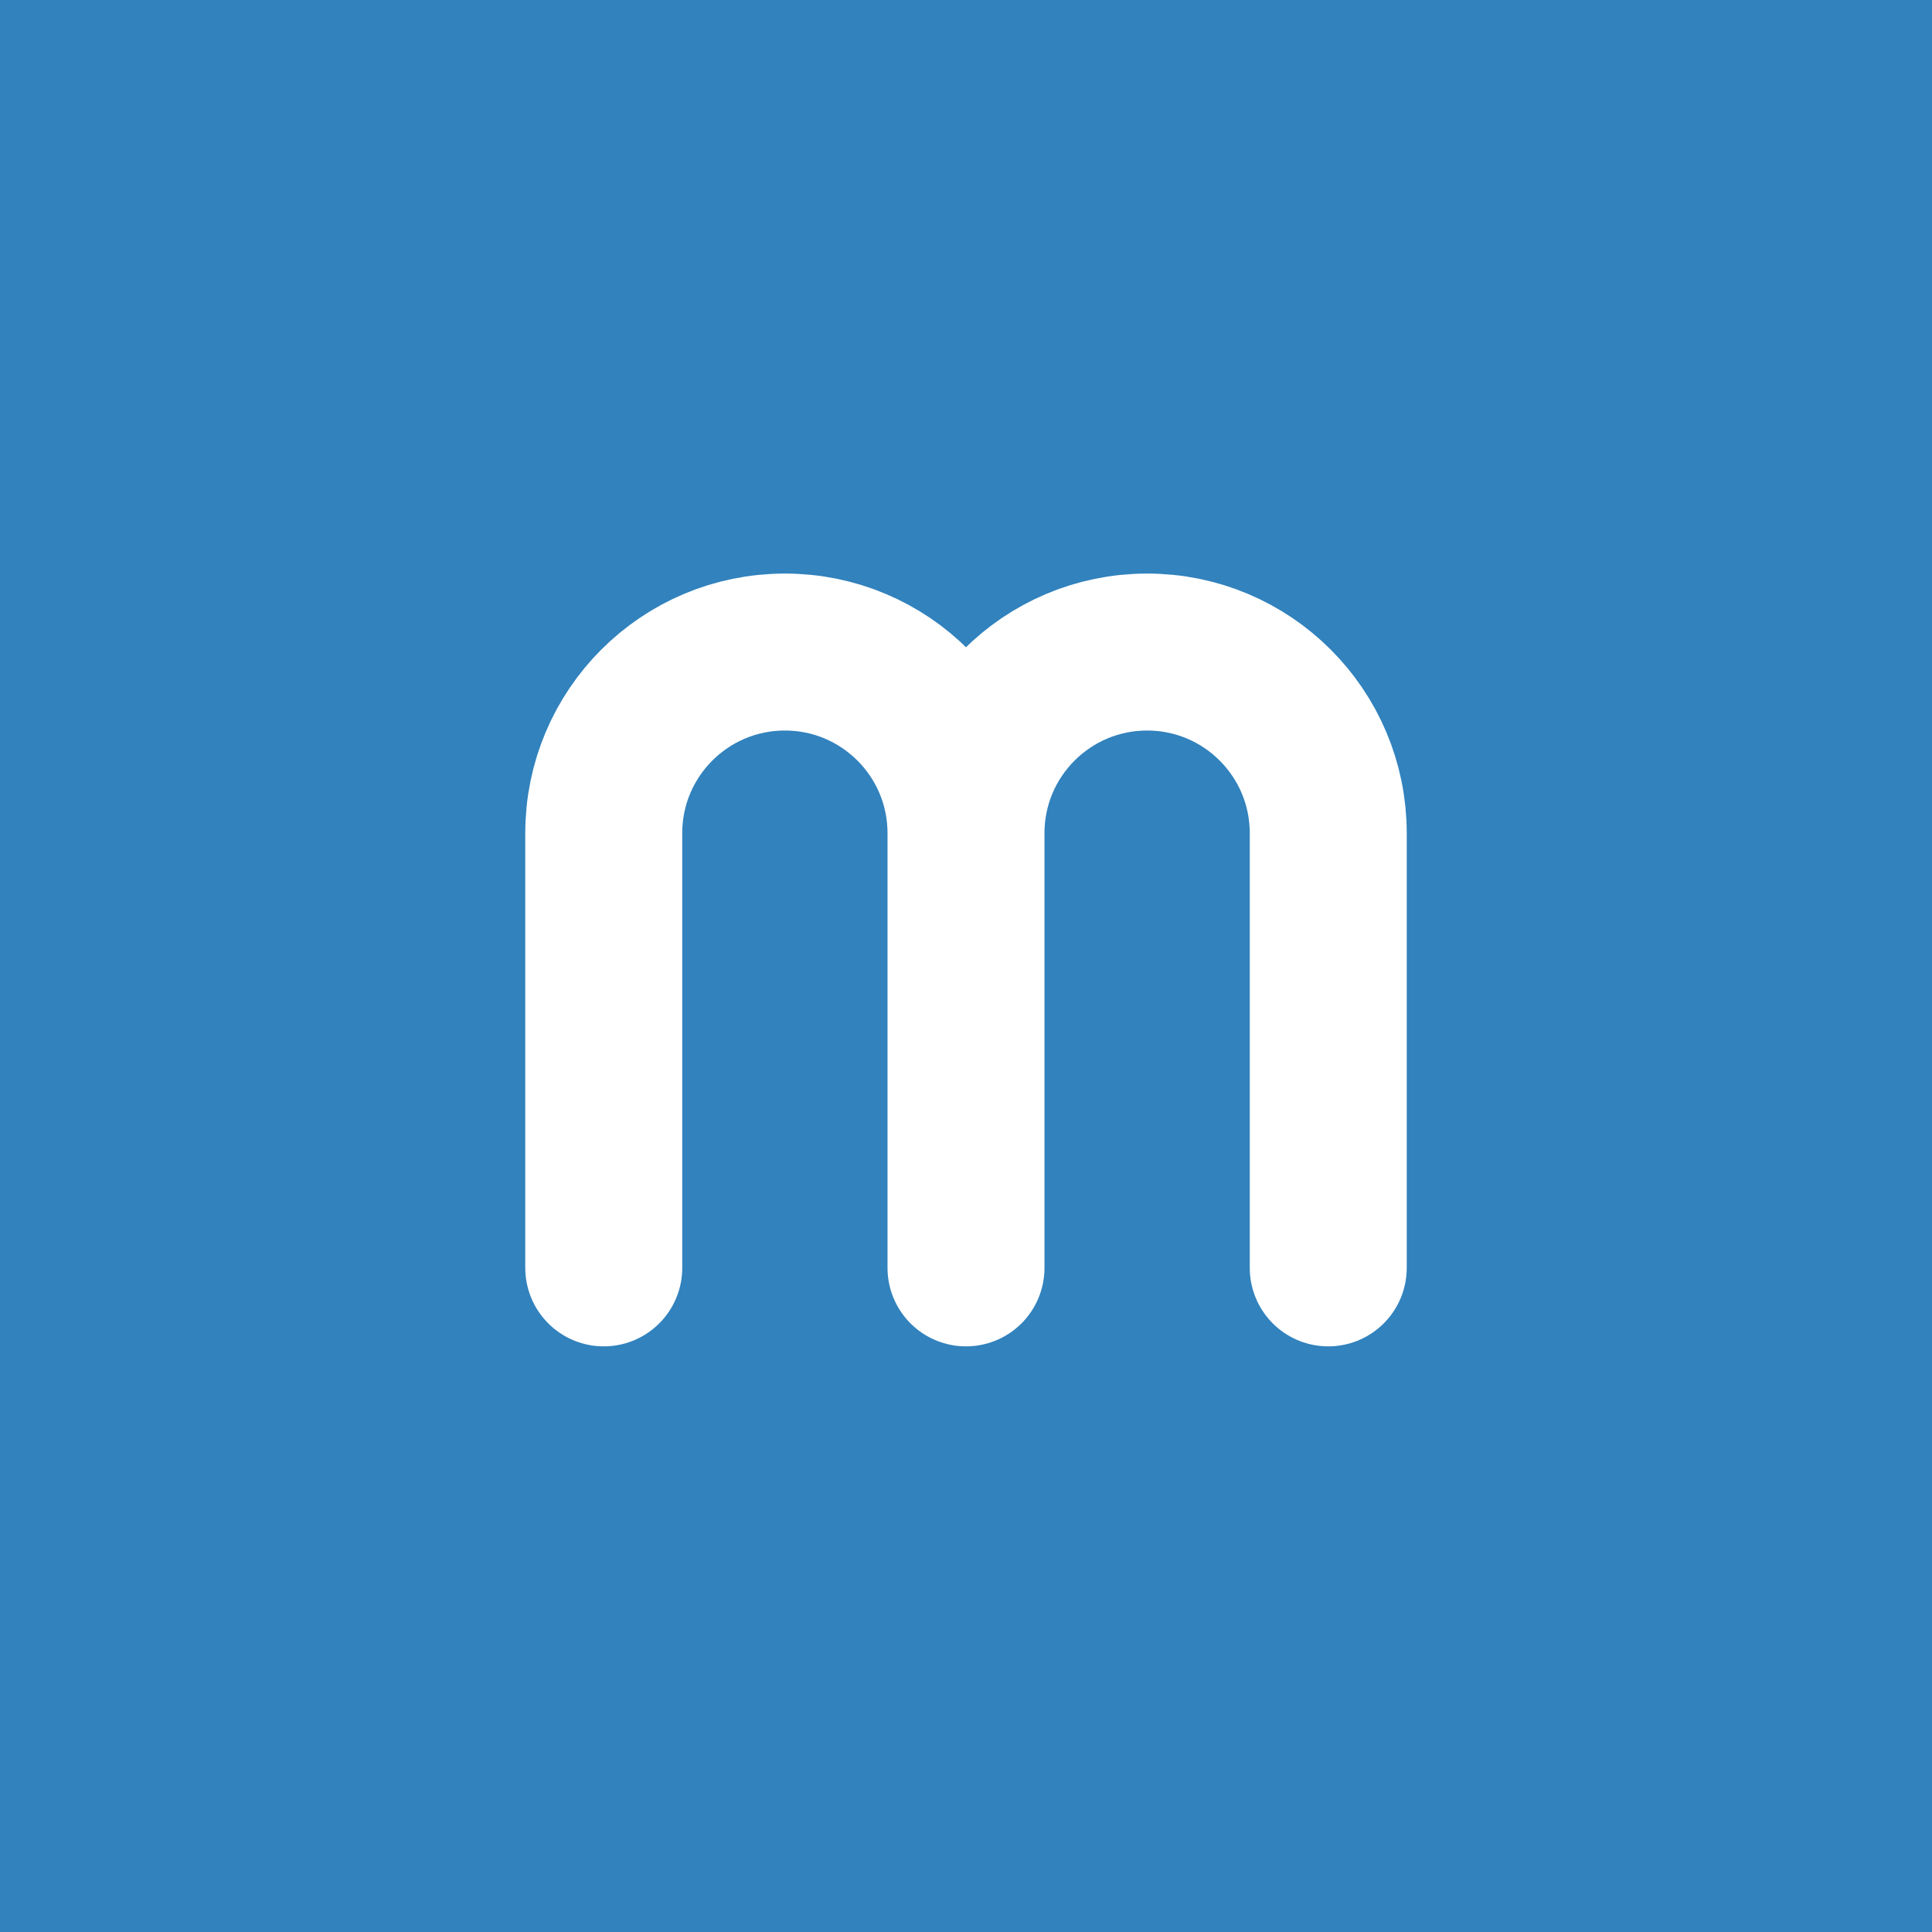
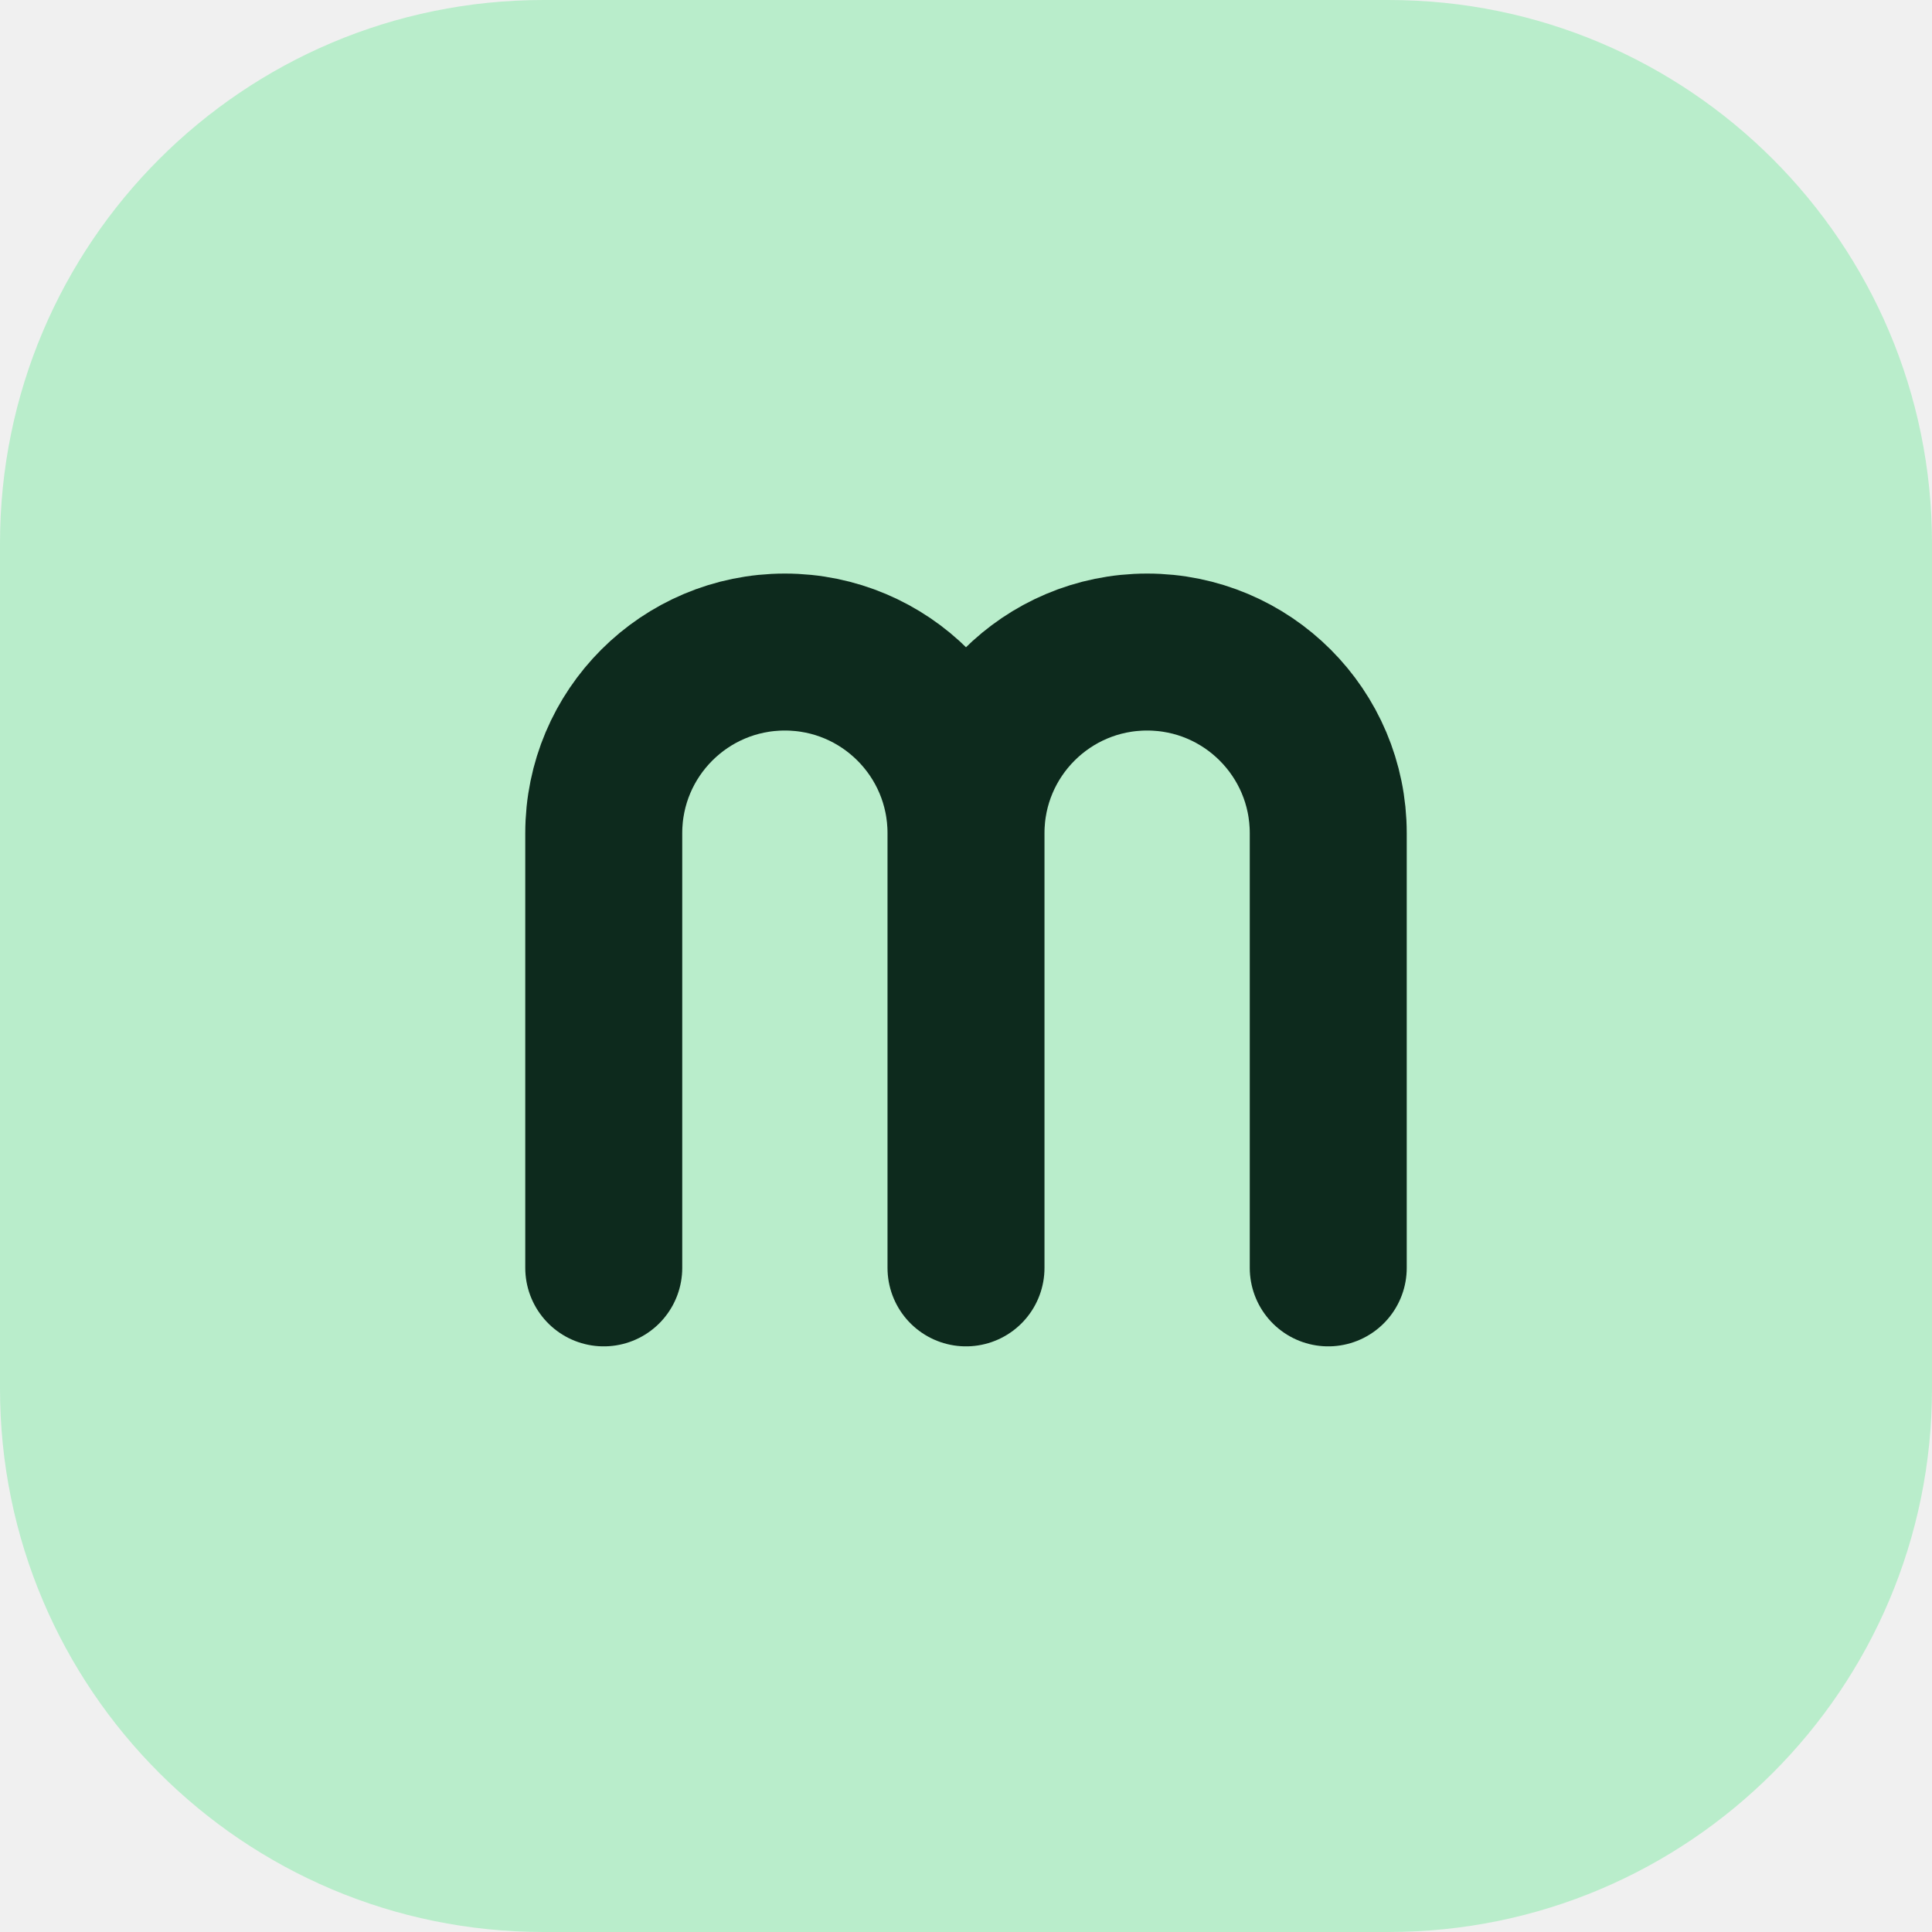
<svg xmlns="http://www.w3.org/2000/svg" viewBox="0 0 32 32">
-   <rect width="32" height="32" rx="0" fill="#3182BD" />
-   <path d="M10 21v-7.2a3 3 0 0 1 6 0V21m0-7.2a3 3 0 0 1 6 0V21" fill="none" stroke="#fff" stroke-width="2.6" stroke-linecap="round" stroke-linejoin="round" />
+   <rect width="32" height="32" rx="9" fill="#B9EDCB" />
+   <path d="M10 21v-7.2a3 3 0 0 1 6 0V21m0-7.2a3 3 0 0 1 6 0V21" fill="none" stroke="#0D2A1D" stroke-width="2.6" stroke-linecap="round" stroke-linejoin="round" />
</svg>
